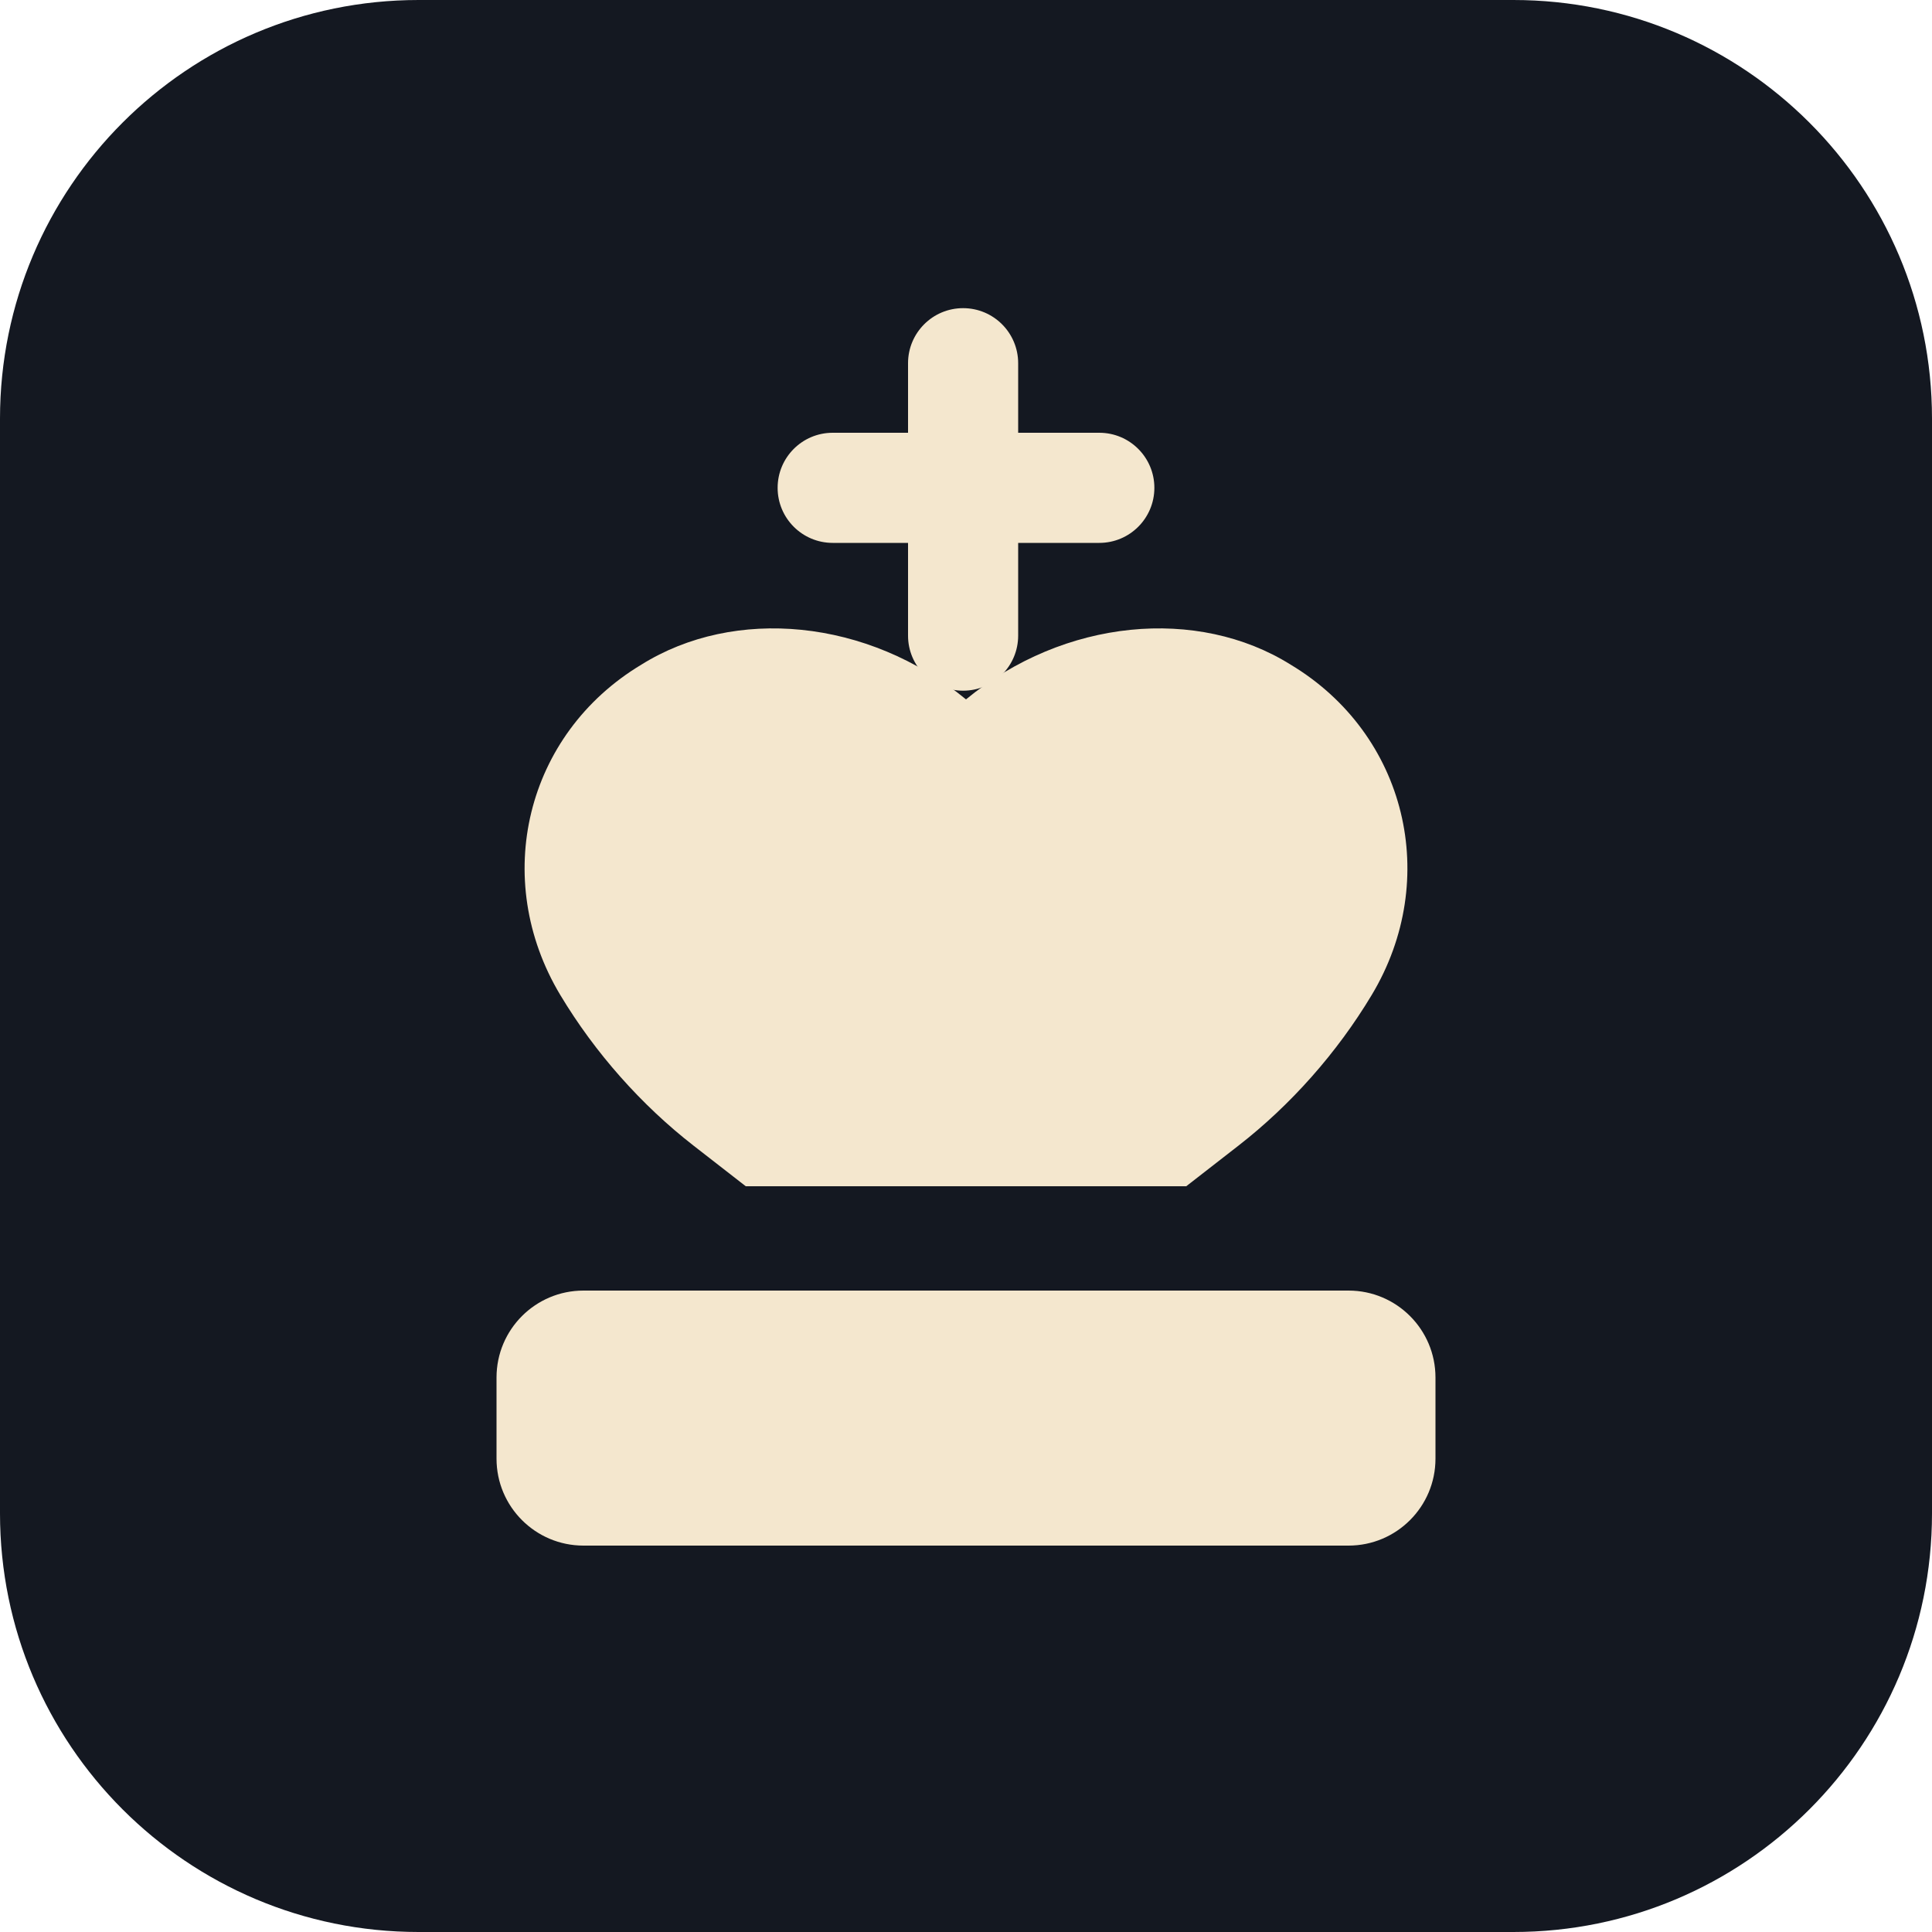
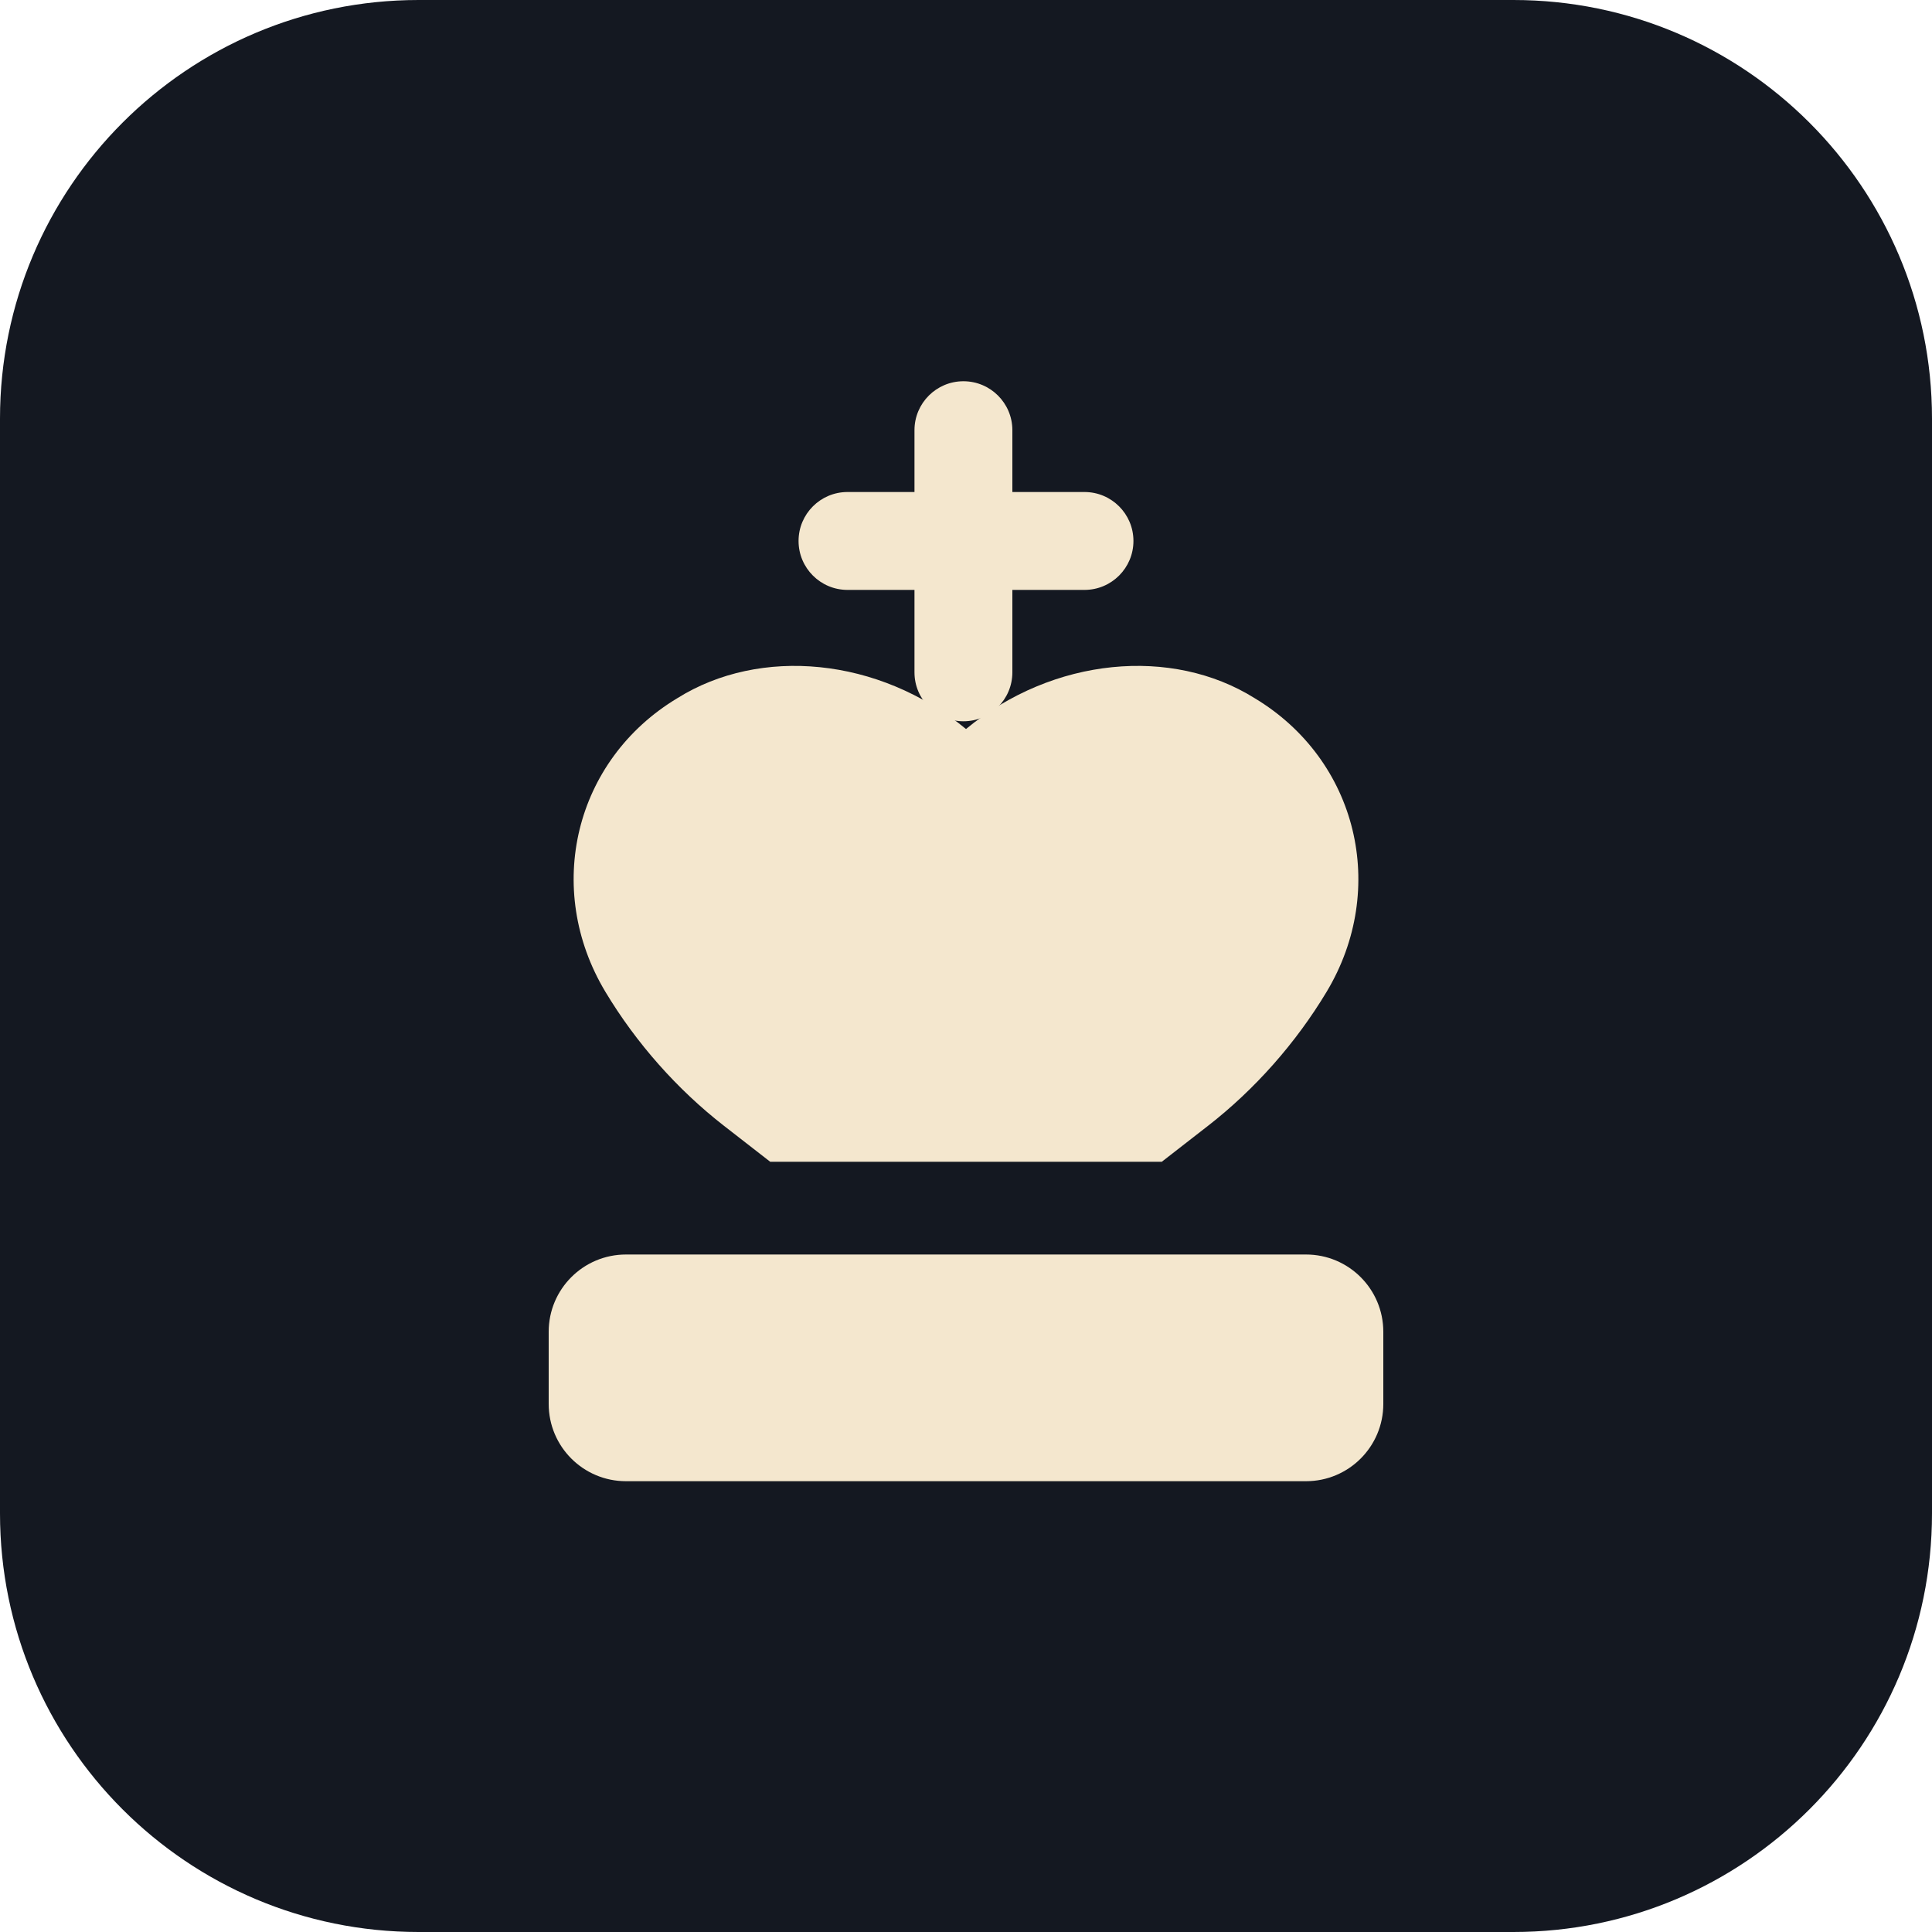
<svg xmlns="http://www.w3.org/2000/svg" width="1024" height="1024" viewBox="0 0 24 24">
  <rect width="24" height="24" rx="5.2" fill="#141821" />
-   <g fill="#F4E7CE" transform="translate(12 12) scale(0.72) translate(-12 -12)">
+   <g fill="#F4E7CE" transform="translate(12 12) scale(0.64) translate(-12 -12)">
    <path d="M12.9 1.6a.95.95 0 0 0-1.9 0v1.2H9.7a.95.95 0 0 0 0 1.9H11v1.6a.95.95 0 0 0 1.9 0V4.7h1.4a.95.95 0 0 0 0-1.9h-1.4V1.6z" />
    <path d="M12 7.4c-1.7-1.4-4-1.6-5.6-.6-2 1.2-2.6 3.7-1.4 5.7.6 1 1.4 1.9 2.3 2.6l.9.7h7.6l.9-.7c.9-.7 1.7-1.6 2.3-2.6 1.2-2 .6-4.5-1.4-5.7-1.6-1-3.9-.8-5.6.6z" />
    <path d="M5.4 17.6h13.2a1.5 1.5 0 0 1 1.5 1.5v1.4a1.5 1.5 0 0 1-1.5 1.5H5.4a1.5 1.5 0 0 1-1.5-1.5v-1.4a1.5 1.5 0 0 1 1.5-1.5z" />
  </g>
</svg>
